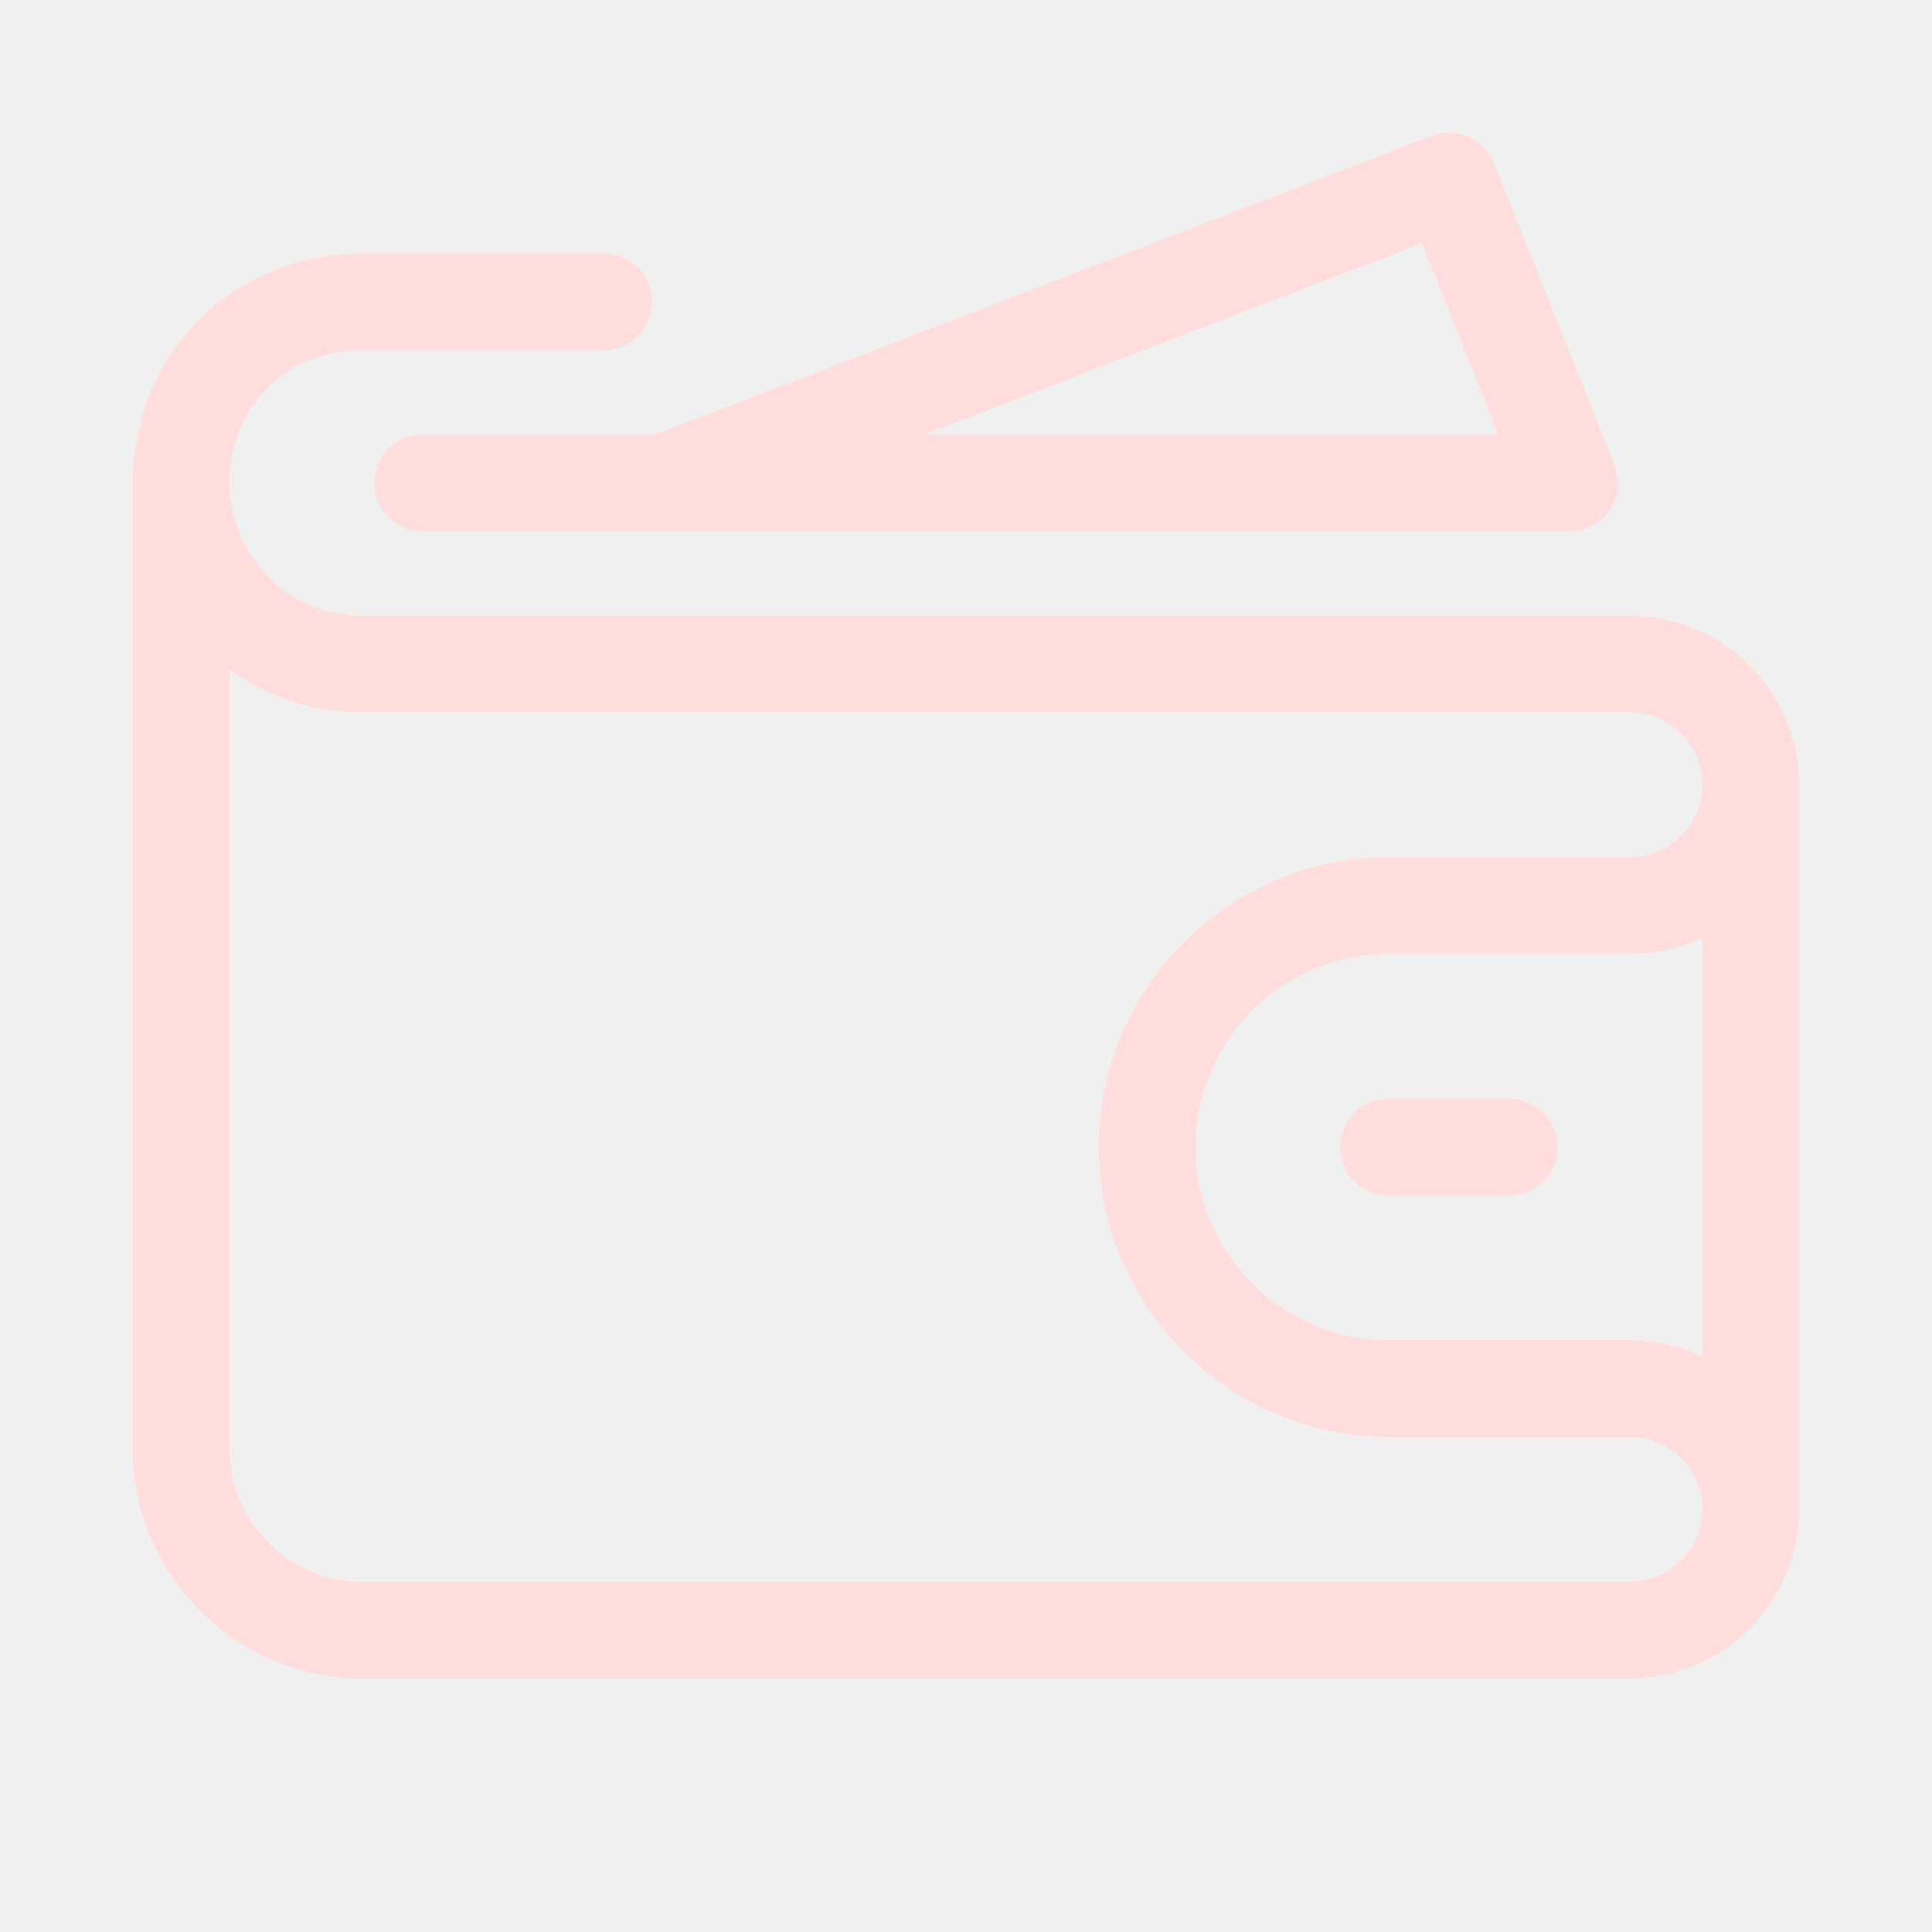
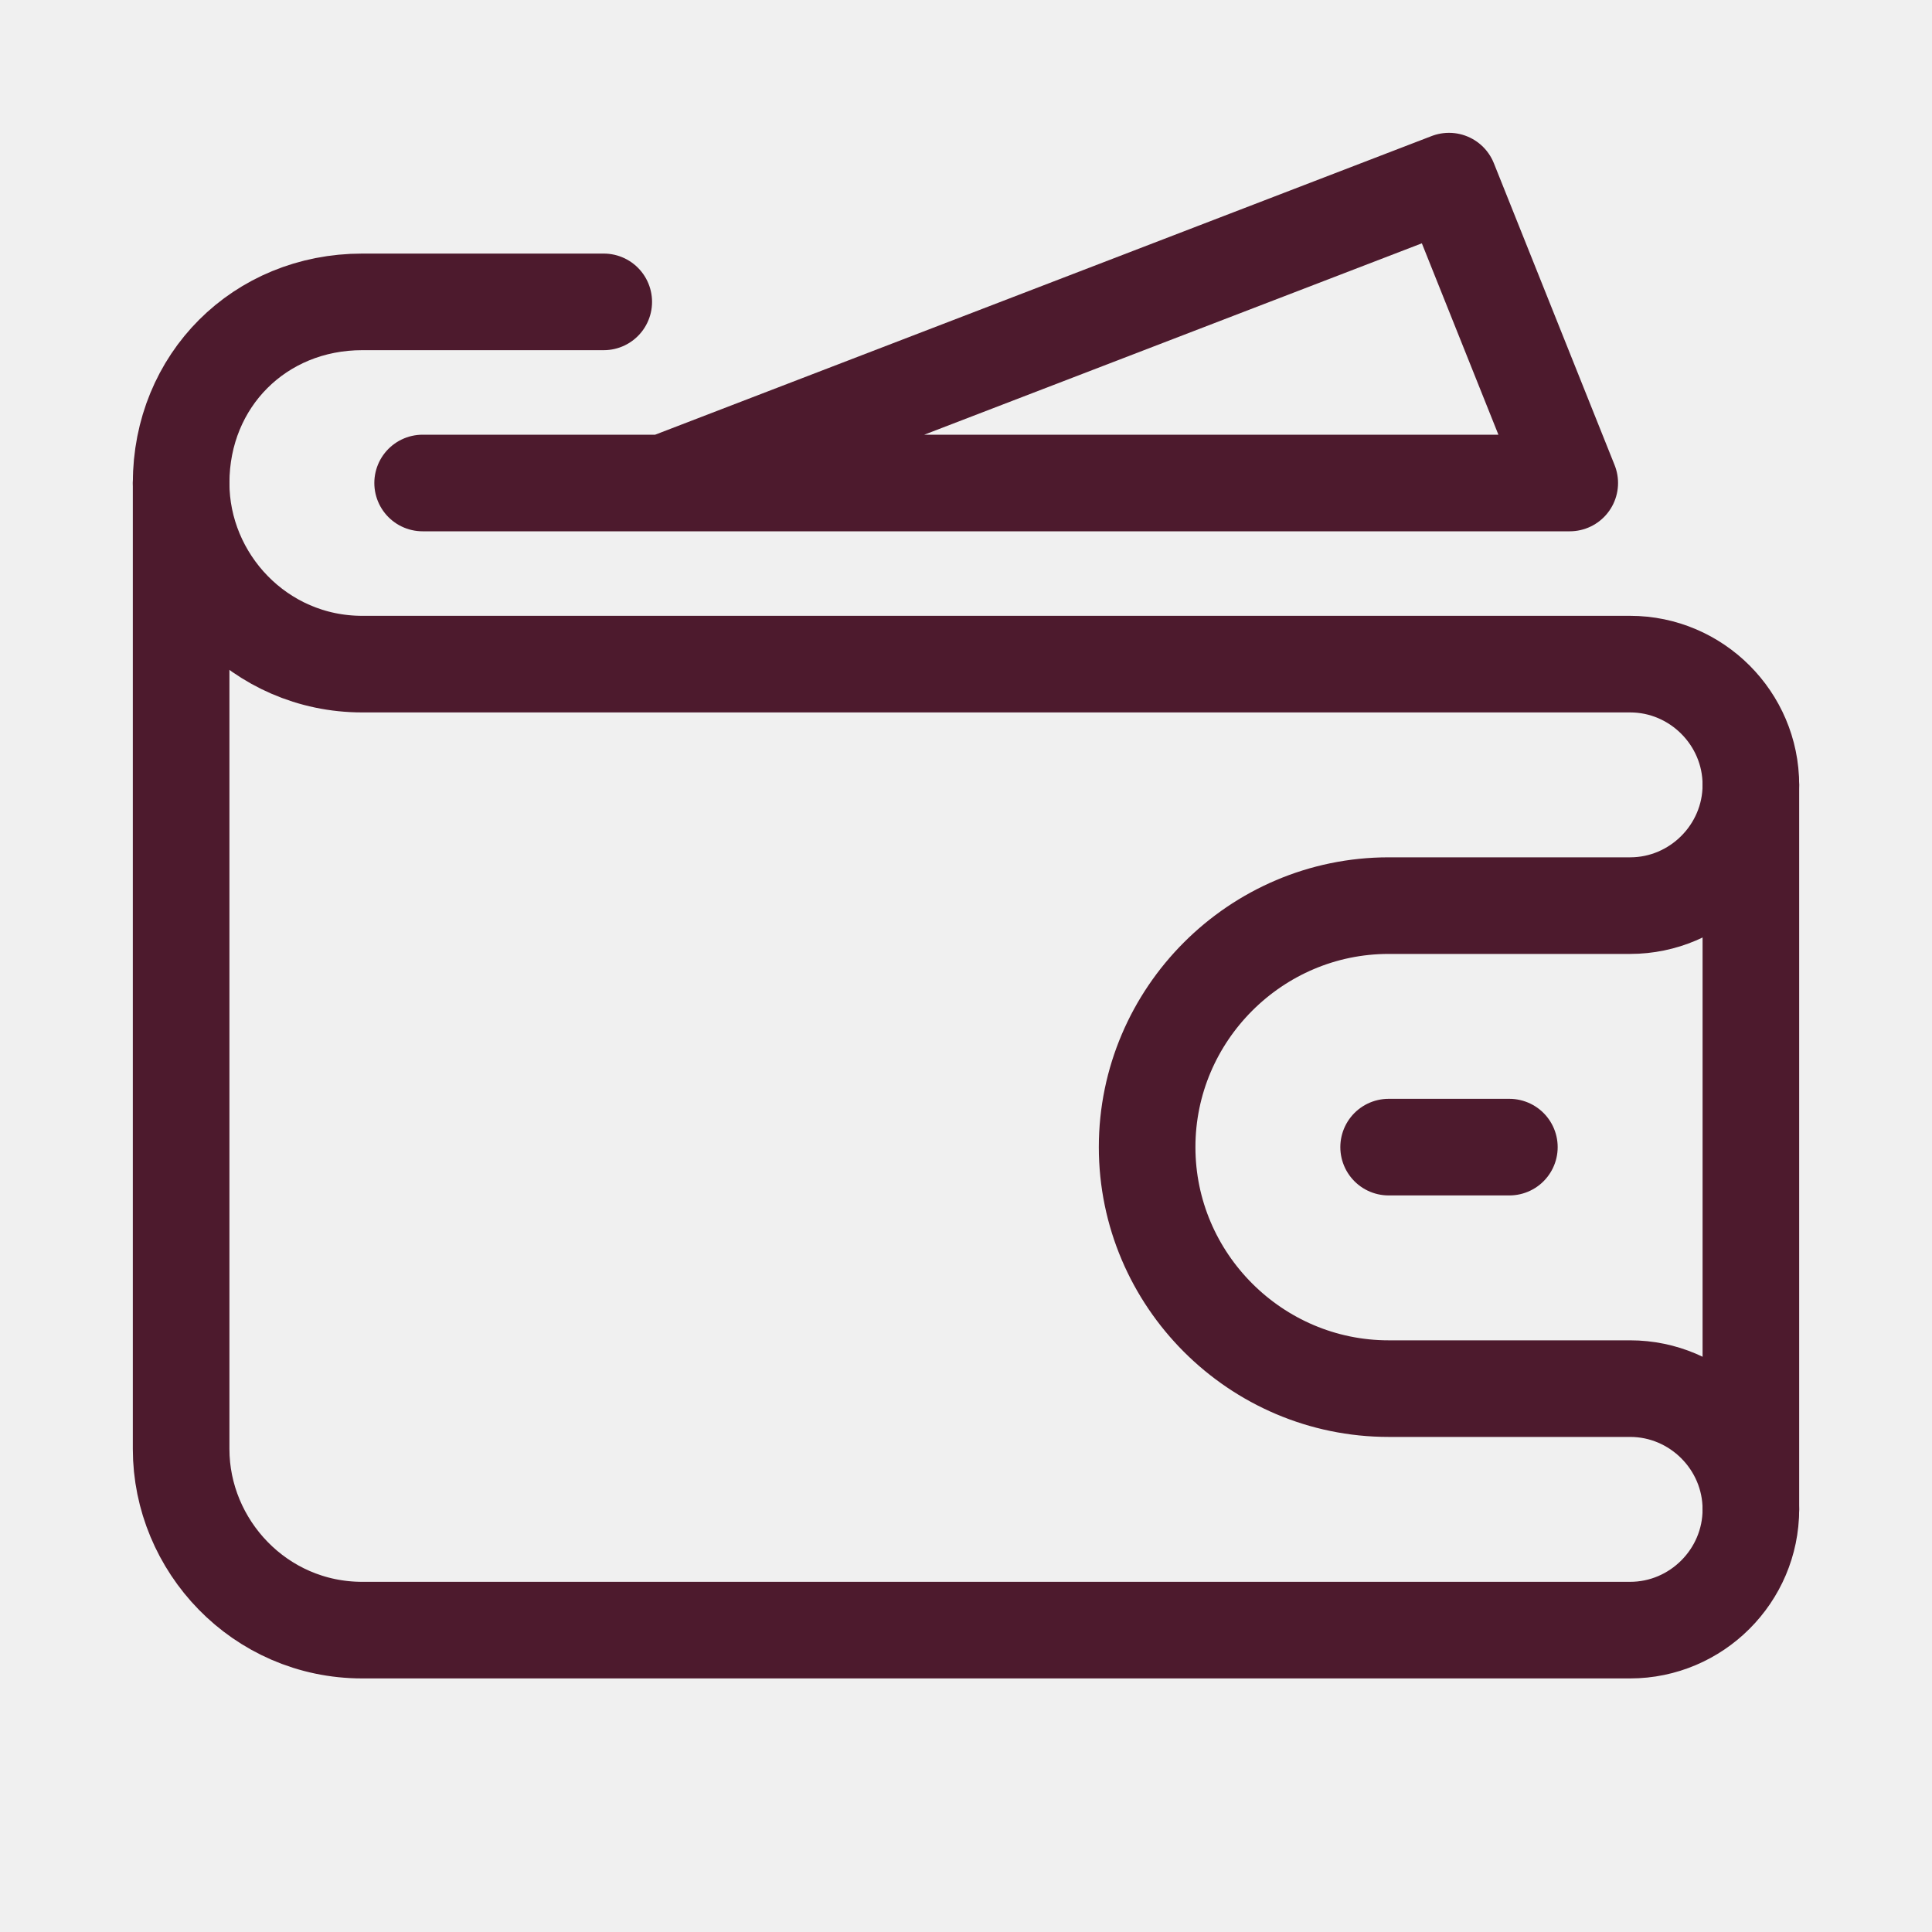
<svg xmlns="http://www.w3.org/2000/svg" width="20" height="20" viewBox="0 0 20 20" fill="none">
-   <g clip-path="url(#clip0_46_2206)">
-     <path d="M1.875 5C1.875 3.938 2.688 3.125 3.75 3.125H6.25" stroke="#FFDDDD" stroke-miterlimit="10" stroke-linecap="round" stroke-linejoin="round" />
-     <path d="M11.875 11.875C11.875 10.5 13 9.375 14.375 9.375H16.875C17.562 9.375 18.125 8.812 18.125 8.125C18.125 7.438 17.562 6.875 16.875 6.875H3.75C2.688 6.875 1.875 6 1.875 5V15C1.875 16 2.688 16.875 3.75 16.875H16.875C17.562 16.875 18.125 16.312 18.125 15.625C18.125 14.938 17.562 14.375 16.875 14.375H14.375C13 14.375 11.875 13.25 11.875 11.875Z" stroke="#FFDDDD" stroke-miterlimit="10" stroke-linecap="round" stroke-linejoin="round" />
-     <path d="M6.875 5L15 1.875L16.25 5H4.375" stroke="#FFDDDD" stroke-miterlimit="10" stroke-linecap="round" stroke-linejoin="round" />
-     <path d="M14.375 11.875H15.625" stroke="#FFDDDD" stroke-miterlimit="10" stroke-linecap="round" stroke-linejoin="round" />
-     <path d="M18.125 8.125V15.625" stroke="#FFDDDD" stroke-miterlimit="10" stroke-linecap="round" stroke-linejoin="round" />
+   <g clip-path="url(#clip0_524_2008)">
+     <path d="M1.875 5C1.875 3.938 2.688 3.125 3.75 3.125H6.25" stroke="#4D1A2D" stroke-miterlimit="10" stroke-linecap="round" stroke-linejoin="round" />
+     <path d="M11.875 11.875C11.875 10.5 13 9.375 14.375 9.375H16.875C17.562 9.375 18.125 8.812 18.125 8.125C18.125 7.438 17.562 6.875 16.875 6.875H3.75C2.688 6.875 1.875 6 1.875 5V15C1.875 16 2.688 16.875 3.75 16.875H16.875C17.562 16.875 18.125 16.312 18.125 15.625C18.125 14.938 17.562 14.375 16.875 14.375H14.375C13 14.375 11.875 13.25 11.875 11.875Z" stroke="#4D1A2D" stroke-miterlimit="10" stroke-linecap="round" stroke-linejoin="round" />
+     <path d="M6.875 5L15 1.875L16.25 5H4.375" stroke="#4D1A2D" stroke-miterlimit="10" stroke-linecap="round" stroke-linejoin="round" />
+     <path d="M14.375 11.875H15.625" stroke="#4D1A2D" stroke-miterlimit="10" stroke-linecap="round" stroke-linejoin="round" />
+     <path d="M18.125 8.125V15.625" stroke="#4D1A2D" stroke-miterlimit="10" stroke-linecap="round" stroke-linejoin="round" />
  </g>
  <defs>
-     <clipPath id="clip0_46_2206">
+     <clipPath id="clip0_524_2008">
      <rect width="20" height="20" fill="white" />
    </clipPath>
  </defs>
</svg>
